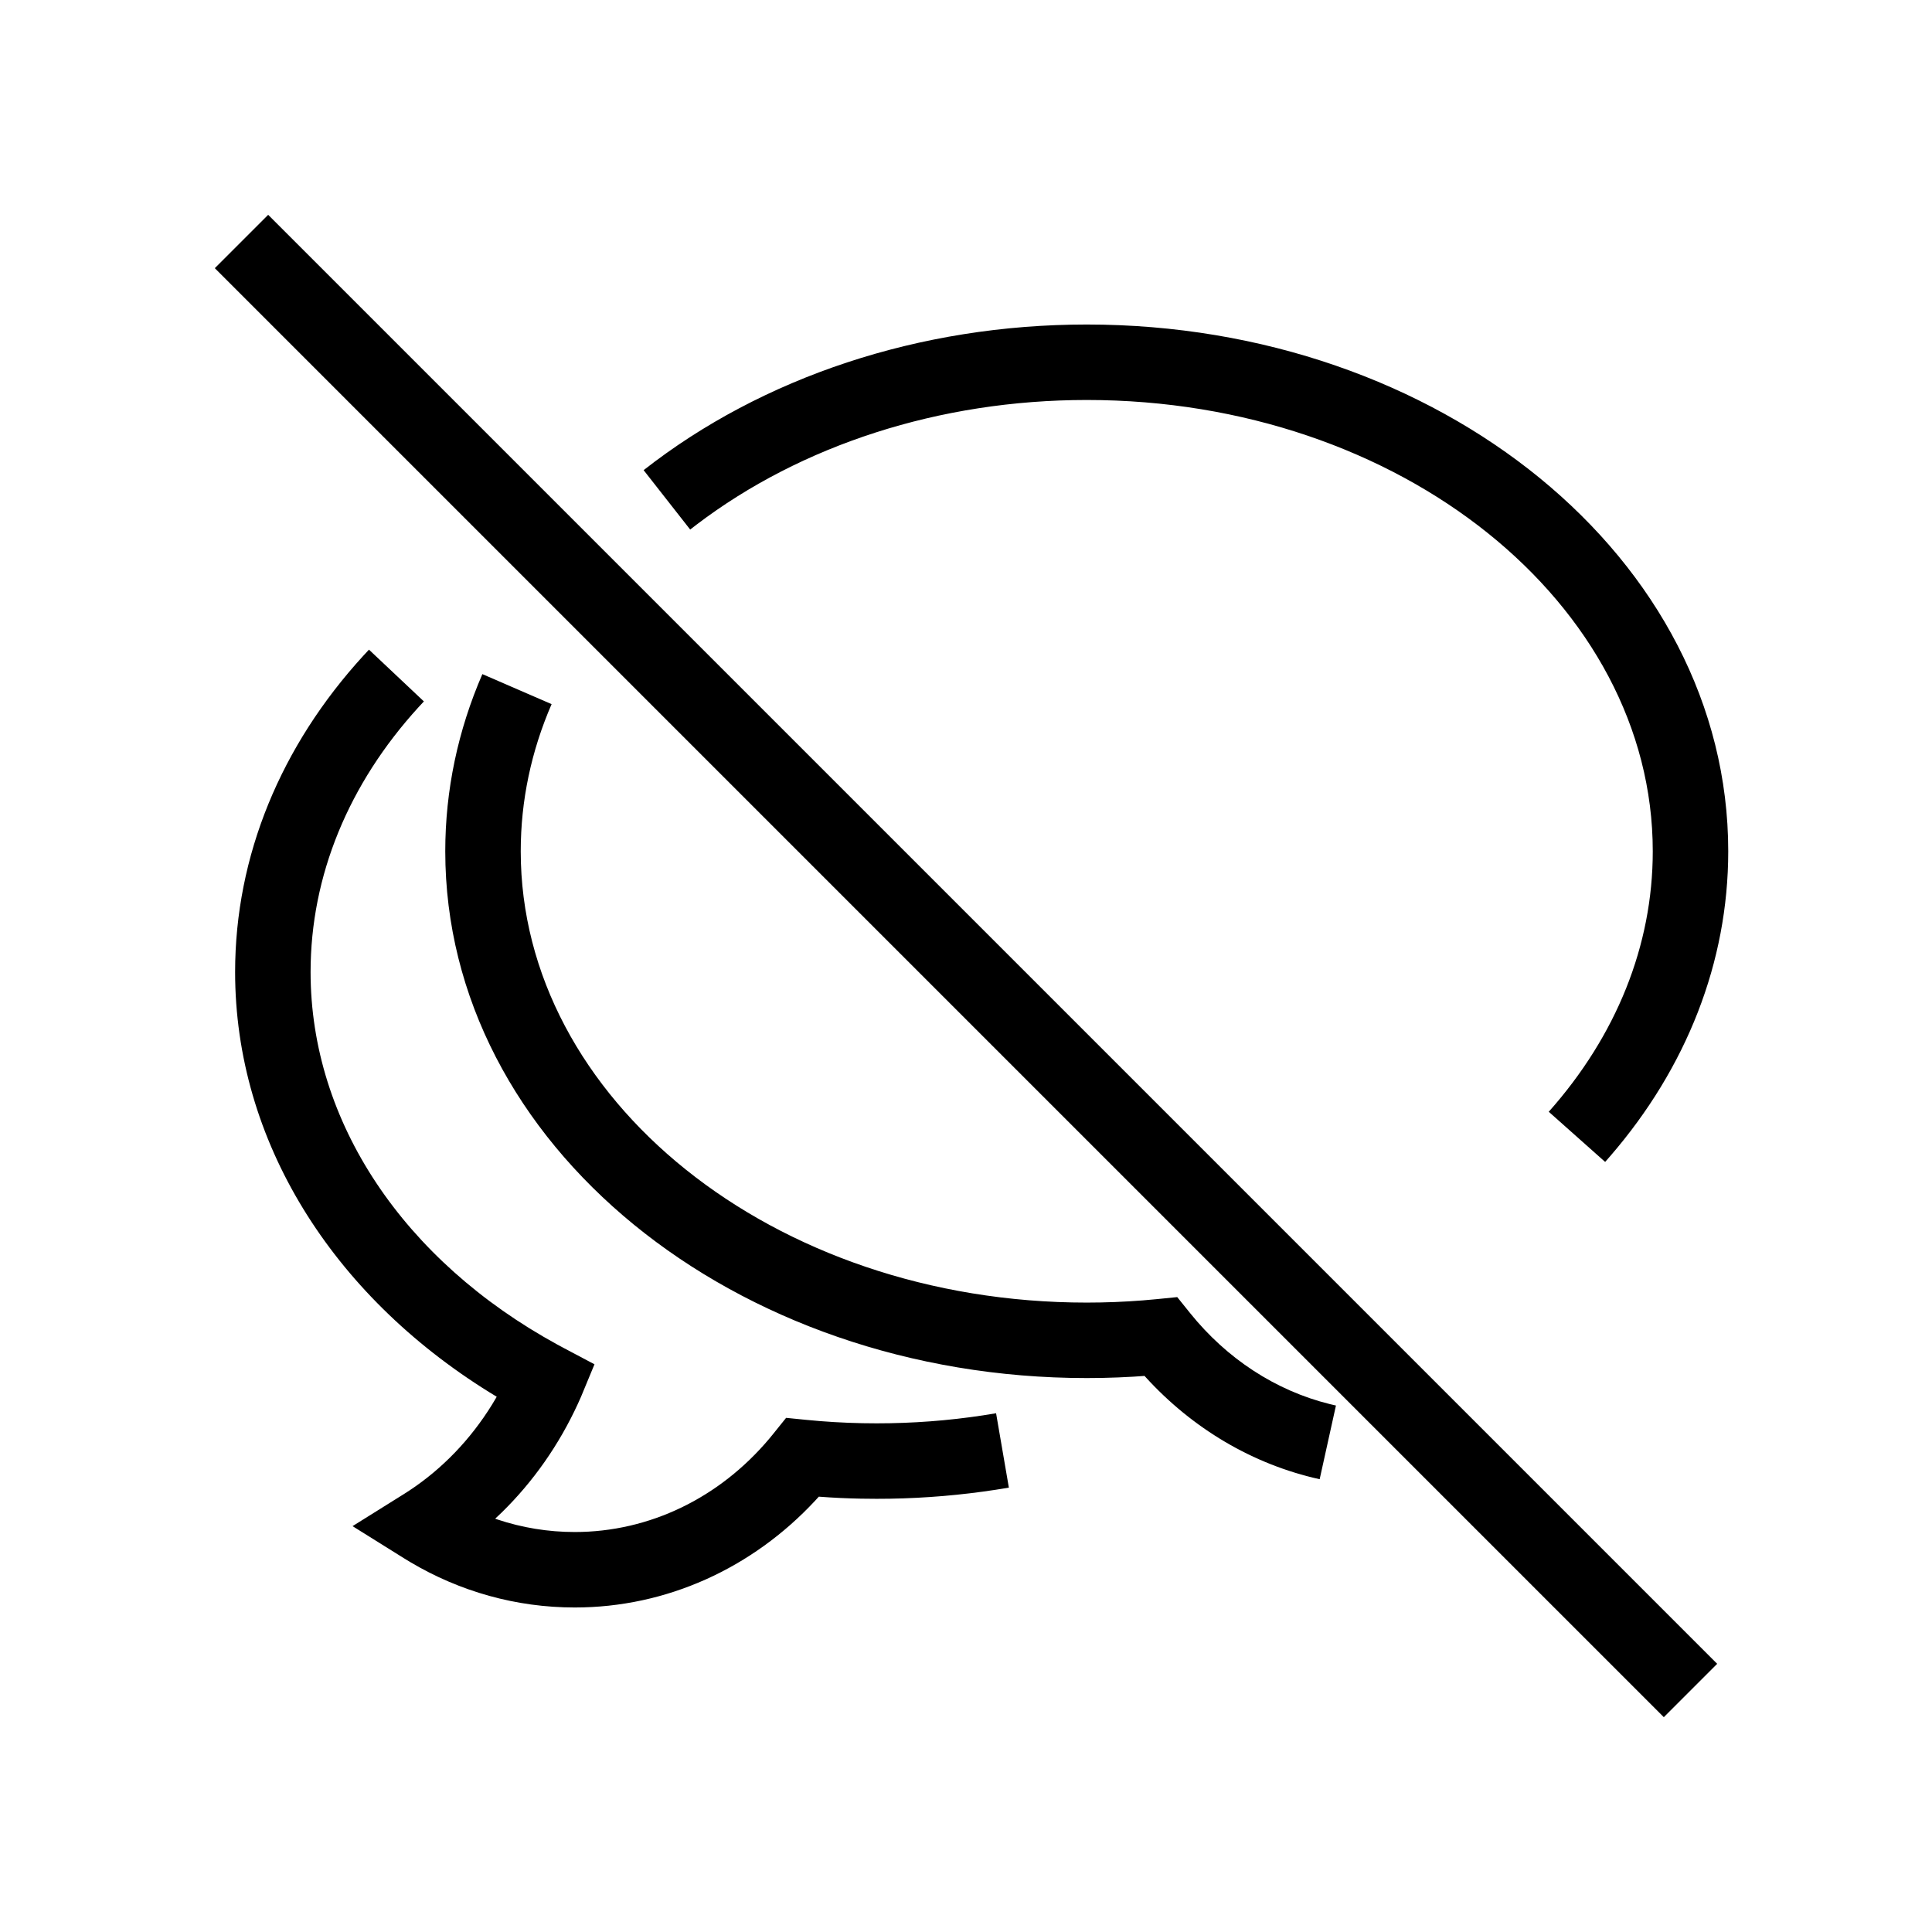
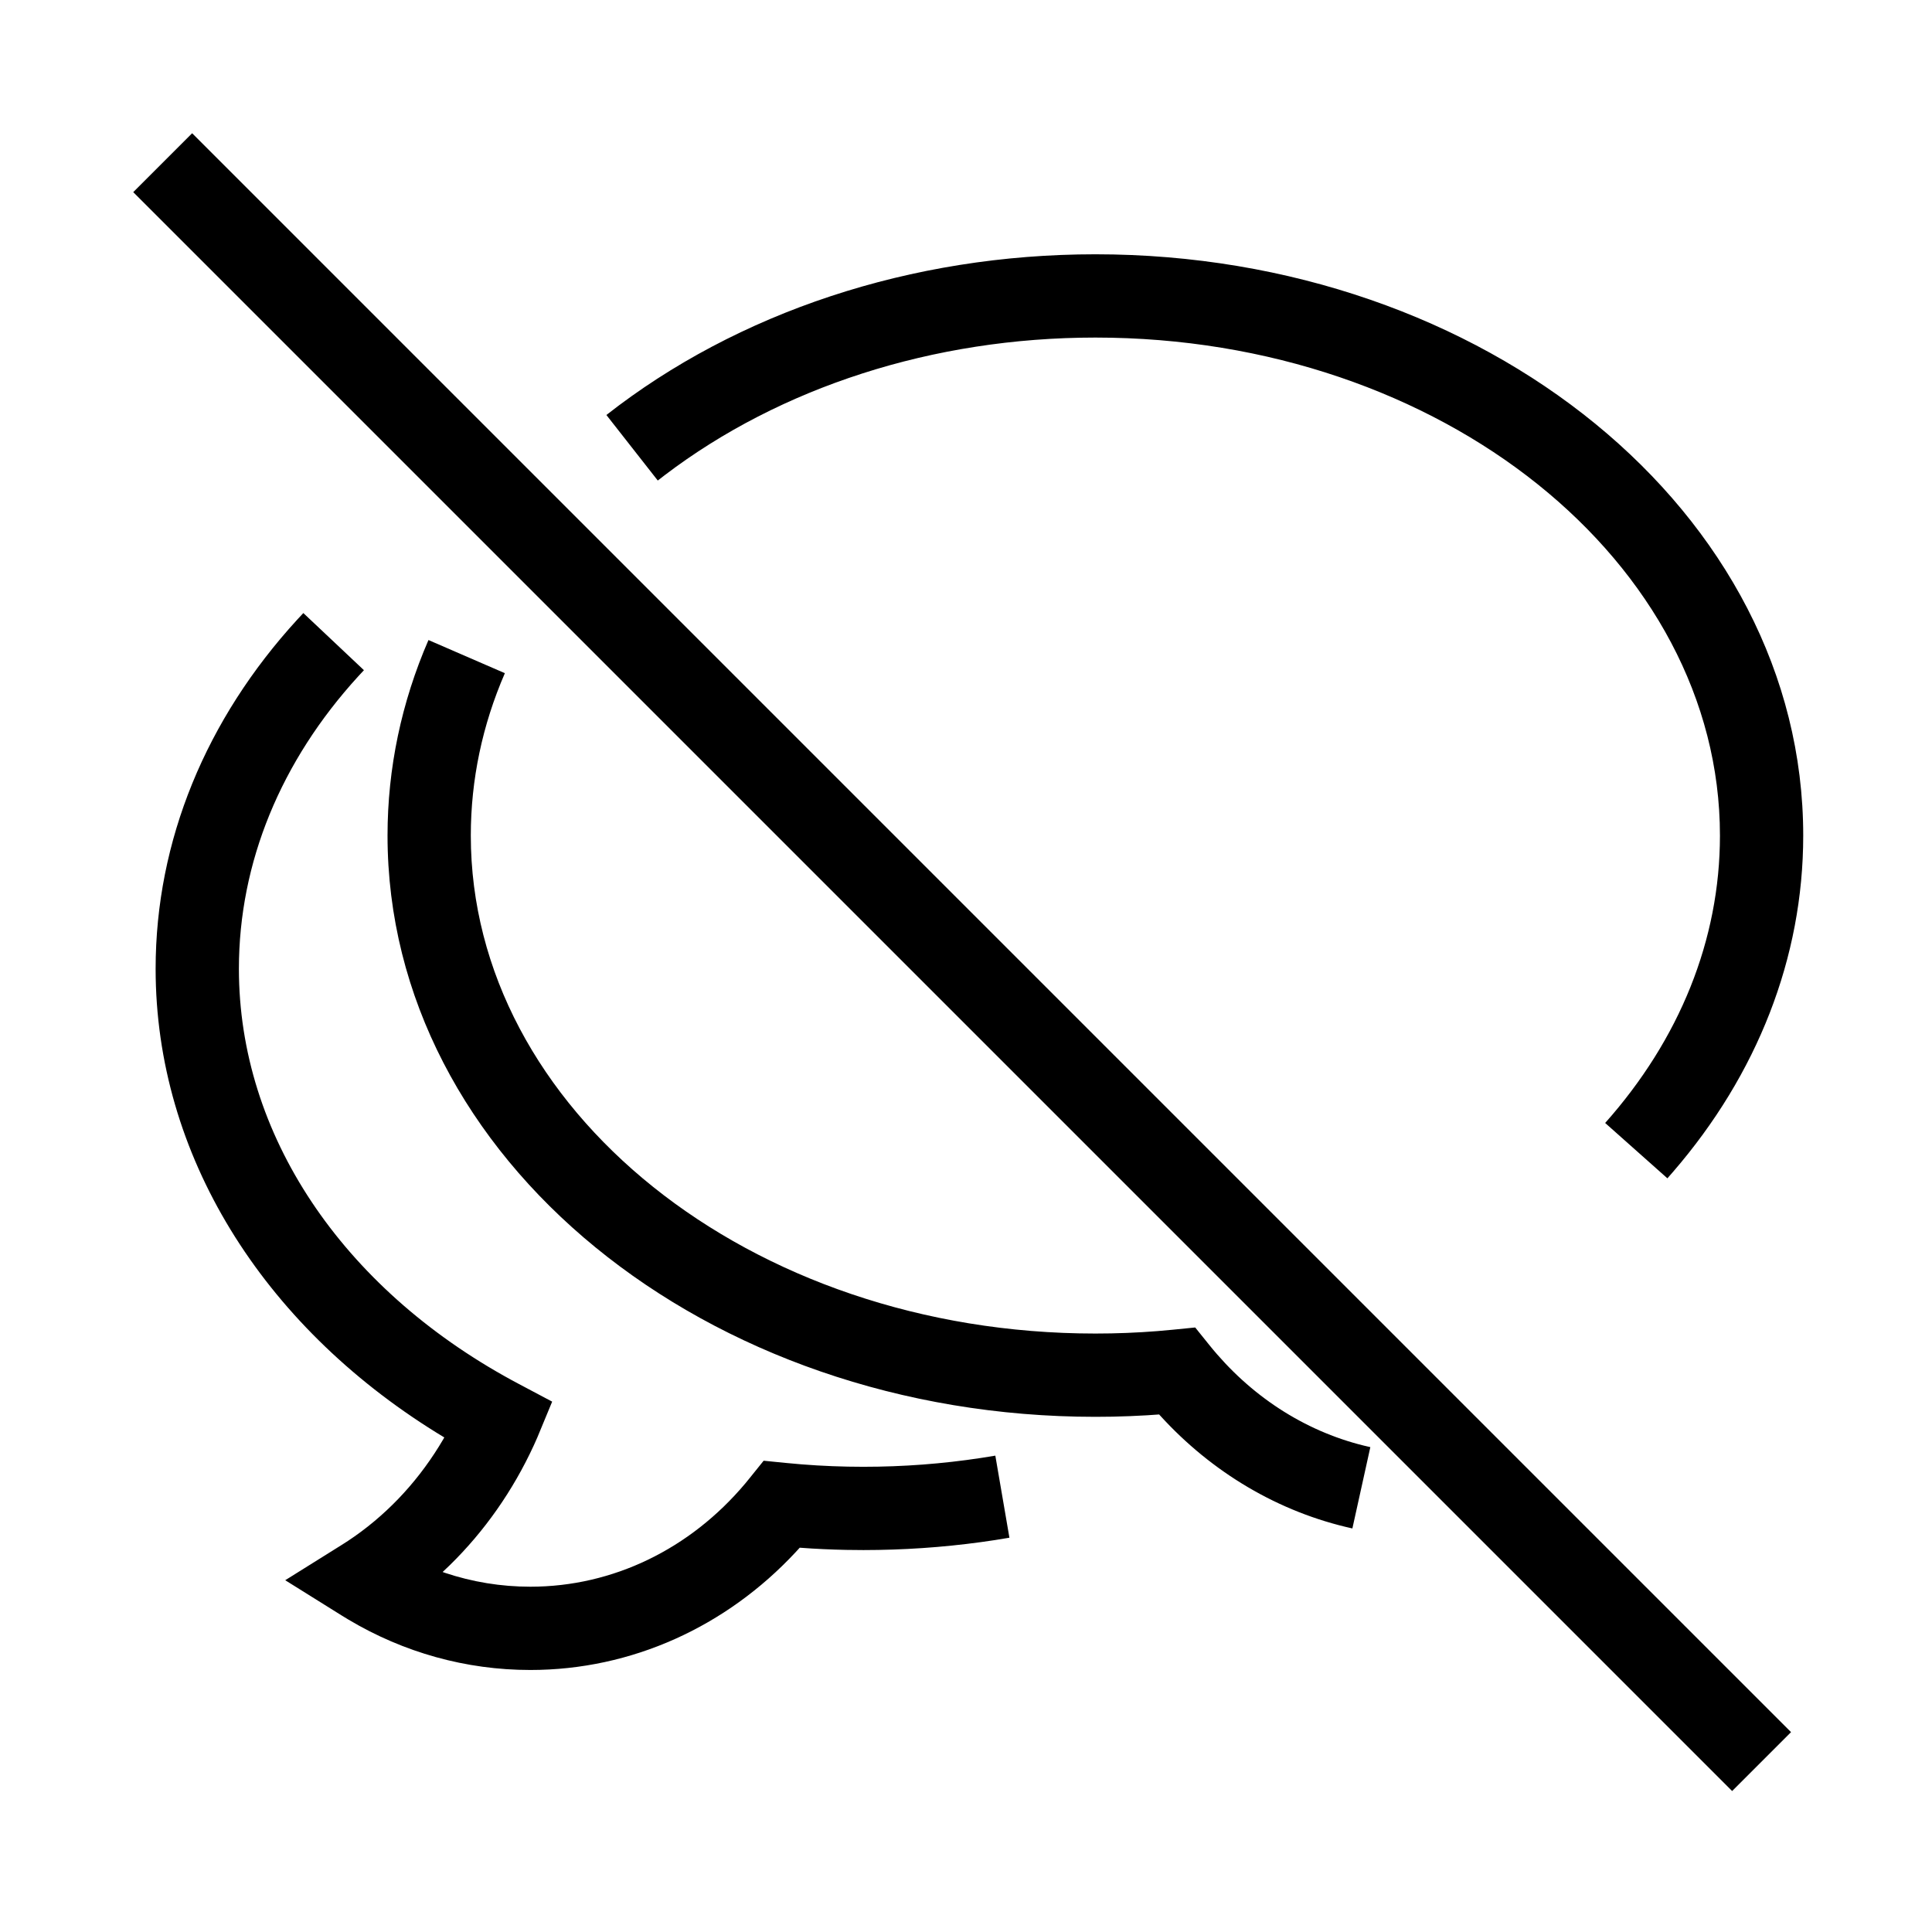
- <svg xmlns="http://www.w3.org/2000/svg" viewBox="0 0 128 128" version="1.1">
+ <svg xmlns="http://www.w3.org/2000/svg" viewBox="0 0 116 116" version="1.1">
  <g id="chat-off" stroke="none" stroke-width="1" fill="none" fill-rule="evenodd">
-     <path d="M17.768,14.232 L113.768,110.232 L110.232,113.768 L14.232,17.768 L17.768,14.232 Z M24.445,43.041 L28.084,46.471 L27.74,46.841 C23.102,51.921 20.577,58.016 20.577,64.4 C20.577,74.341 26.749,83.523 36.937,89.087 L37.376,89.323 L39.386,90.388 L38.491,92.548 L38.284,93.009 C37.027,95.742 35.313,98.179 33.241,100.205 L32.808,100.617 L32.945,100.666 C34.588,101.215 36.313,101.5 38.077,101.5 C43.041,101.5 47.678,99.23 50.976,95.305 L51.233,94.991 L52.082,93.936 L53.43,94.071 L54.349,94.153 C55.579,94.251 56.823,94.3 58.077,94.3 C60.465,94.3 62.823,94.122 65.13,93.771 L65.993,93.631 L66.84,98.559 L65.979,98.699 C63.679,99.053 61.336,99.253 58.967,99.293 L58.077,99.3 L57.039,99.29 C56.579,99.281 56.12,99.266 55.662,99.245 L54.976,99.208 L54.249,99.158 L54.006,99.423 C49.837,103.902 44.158,106.5 38.077,106.5 C34.204,106.5 30.47,105.449 27.163,103.482 L26.752,103.231 L23.357,101.111 L26.752,98.99 L27.12,98.753 C29.301,97.313 31.171,95.368 32.593,93.069 L32.854,92.634 L32.908,92.537 L32.421,92.24 C21.963,85.742 15.577,75.553 15.577,64.4 C15.577,56.708 18.608,49.41 24.084,43.43 L24.445,43.041 Z M31.958,44.662 L36.545,46.651 C35.196,49.762 34.5,53.043 34.5,56.4 C34.5,72.784 51.187,86.3 72,86.3 C73.254,86.3 74.498,86.251 75.727,86.153 L76.647,86.071 L77.995,85.936 L78.843,86.991 C81.277,90.018 84.518,92.136 88.109,93.026 L88.51,93.12 L87.431,98.002 C83.006,97.025 78.997,94.642 75.884,91.22 L75.828,91.158 L75.1,91.208 C74.416,91.249 73.728,91.276 73.038,91.29 L72,91.3 C48.63,91.3 29.5,75.805 29.5,56.4 C29.5,52.351 30.339,48.394 31.958,44.662 Z M72,21.5 C95.37,21.5 114.5,36.995 114.5,56.4 C114.5,63.752 111.732,70.748 106.692,76.584 L106.345,76.98 L102.609,73.657 C107.078,68.632 109.5,62.654 109.5,56.4 C109.5,40.016 92.813,26.5 72,26.5 C62.231,26.5 53.072,29.498 46.156,34.753 L45.726,35.084 L42.642,31.149 C50.5,24.988 60.925,21.5 72,21.5 Z" id="Shape" fill="#000000" fill-rule="nonzero" />
+     <path d="M11.536,8 L107.536,104 L104,107.536 L8,11.536 L11.536,8 Z M18.213,36.809 L21.851,40.239 L21.508,40.609 C16.869,45.689 14.344,51.784 14.344,58.168 C14.344,68.109 20.517,77.291 30.705,82.855 L31.144,83.091 L33.153,84.156 L32.258,86.316 L32.052,86.777 C30.795,89.51 29.08,91.947 27.009,93.973 L26.576,94.385 L26.713,94.434 C28.356,94.983 30.081,95.268 31.844,95.268 C36.809,95.268 41.445,92.998 44.744,89.073 L45.001,88.759 L45.85,87.704 L47.197,87.838 L48.117,87.921 C49.347,88.019 50.591,88.068 51.844,88.068 C54.232,88.068 56.591,87.889 58.898,87.538 L59.761,87.399 L60.607,92.326 L59.747,92.467 C57.447,92.821 55.104,93.02 52.734,93.06 L51.844,93.068 L50.807,93.058 C50.346,93.049 49.887,93.033 49.43,93.012 L48.744,92.976 L48.017,92.926 L47.774,93.191 C43.605,97.67 37.925,100.268 31.844,100.268 C27.971,100.268 24.238,99.217 20.931,97.249 L20.52,96.999 L17.125,94.879 L20.519,92.758 L20.888,92.521 C23.069,91.08 24.938,89.135 26.36,86.837 L26.622,86.402 L26.676,86.305 L26.189,86.008 C15.731,79.51 9.344,69.321 9.344,58.168 C9.344,50.476 12.375,43.178 17.852,37.197 L18.213,36.809 Z M25.726,38.429 L30.313,40.419 C28.963,43.53 28.268,46.81 28.268,50.168 C28.268,66.551 44.955,80.068 65.768,80.068 C67.022,80.068 68.265,80.019 69.495,79.921 L70.415,79.838 L71.762,79.704 L72.611,80.759 C75.045,83.786 78.285,85.904 81.877,86.794 L82.277,86.888 L81.199,91.77 C76.773,90.793 72.764,88.41 69.652,84.988 L69.596,84.926 L68.868,84.976 C68.184,85.017 67.496,85.044 66.806,85.058 L65.768,85.068 C42.398,85.068 23.268,69.572 23.268,50.168 C23.268,46.118 24.107,42.162 25.726,38.429 Z M65.768,15.268 C89.138,15.268 108.268,30.763 108.268,50.168 C108.268,57.52 105.499,64.516 100.46,70.351 L100.113,70.748 L96.376,67.425 C100.846,62.4 103.268,56.422 103.268,50.168 C103.268,33.784 86.581,20.268 65.768,20.268 C55.999,20.268 46.84,23.266 39.924,28.52 L39.494,28.852 L36.409,24.917 C44.267,18.756 54.693,15.268 65.768,15.268 Z" id="Shape" fill="#000000" fill-rule="nonzero" />
  </g>
</svg>
